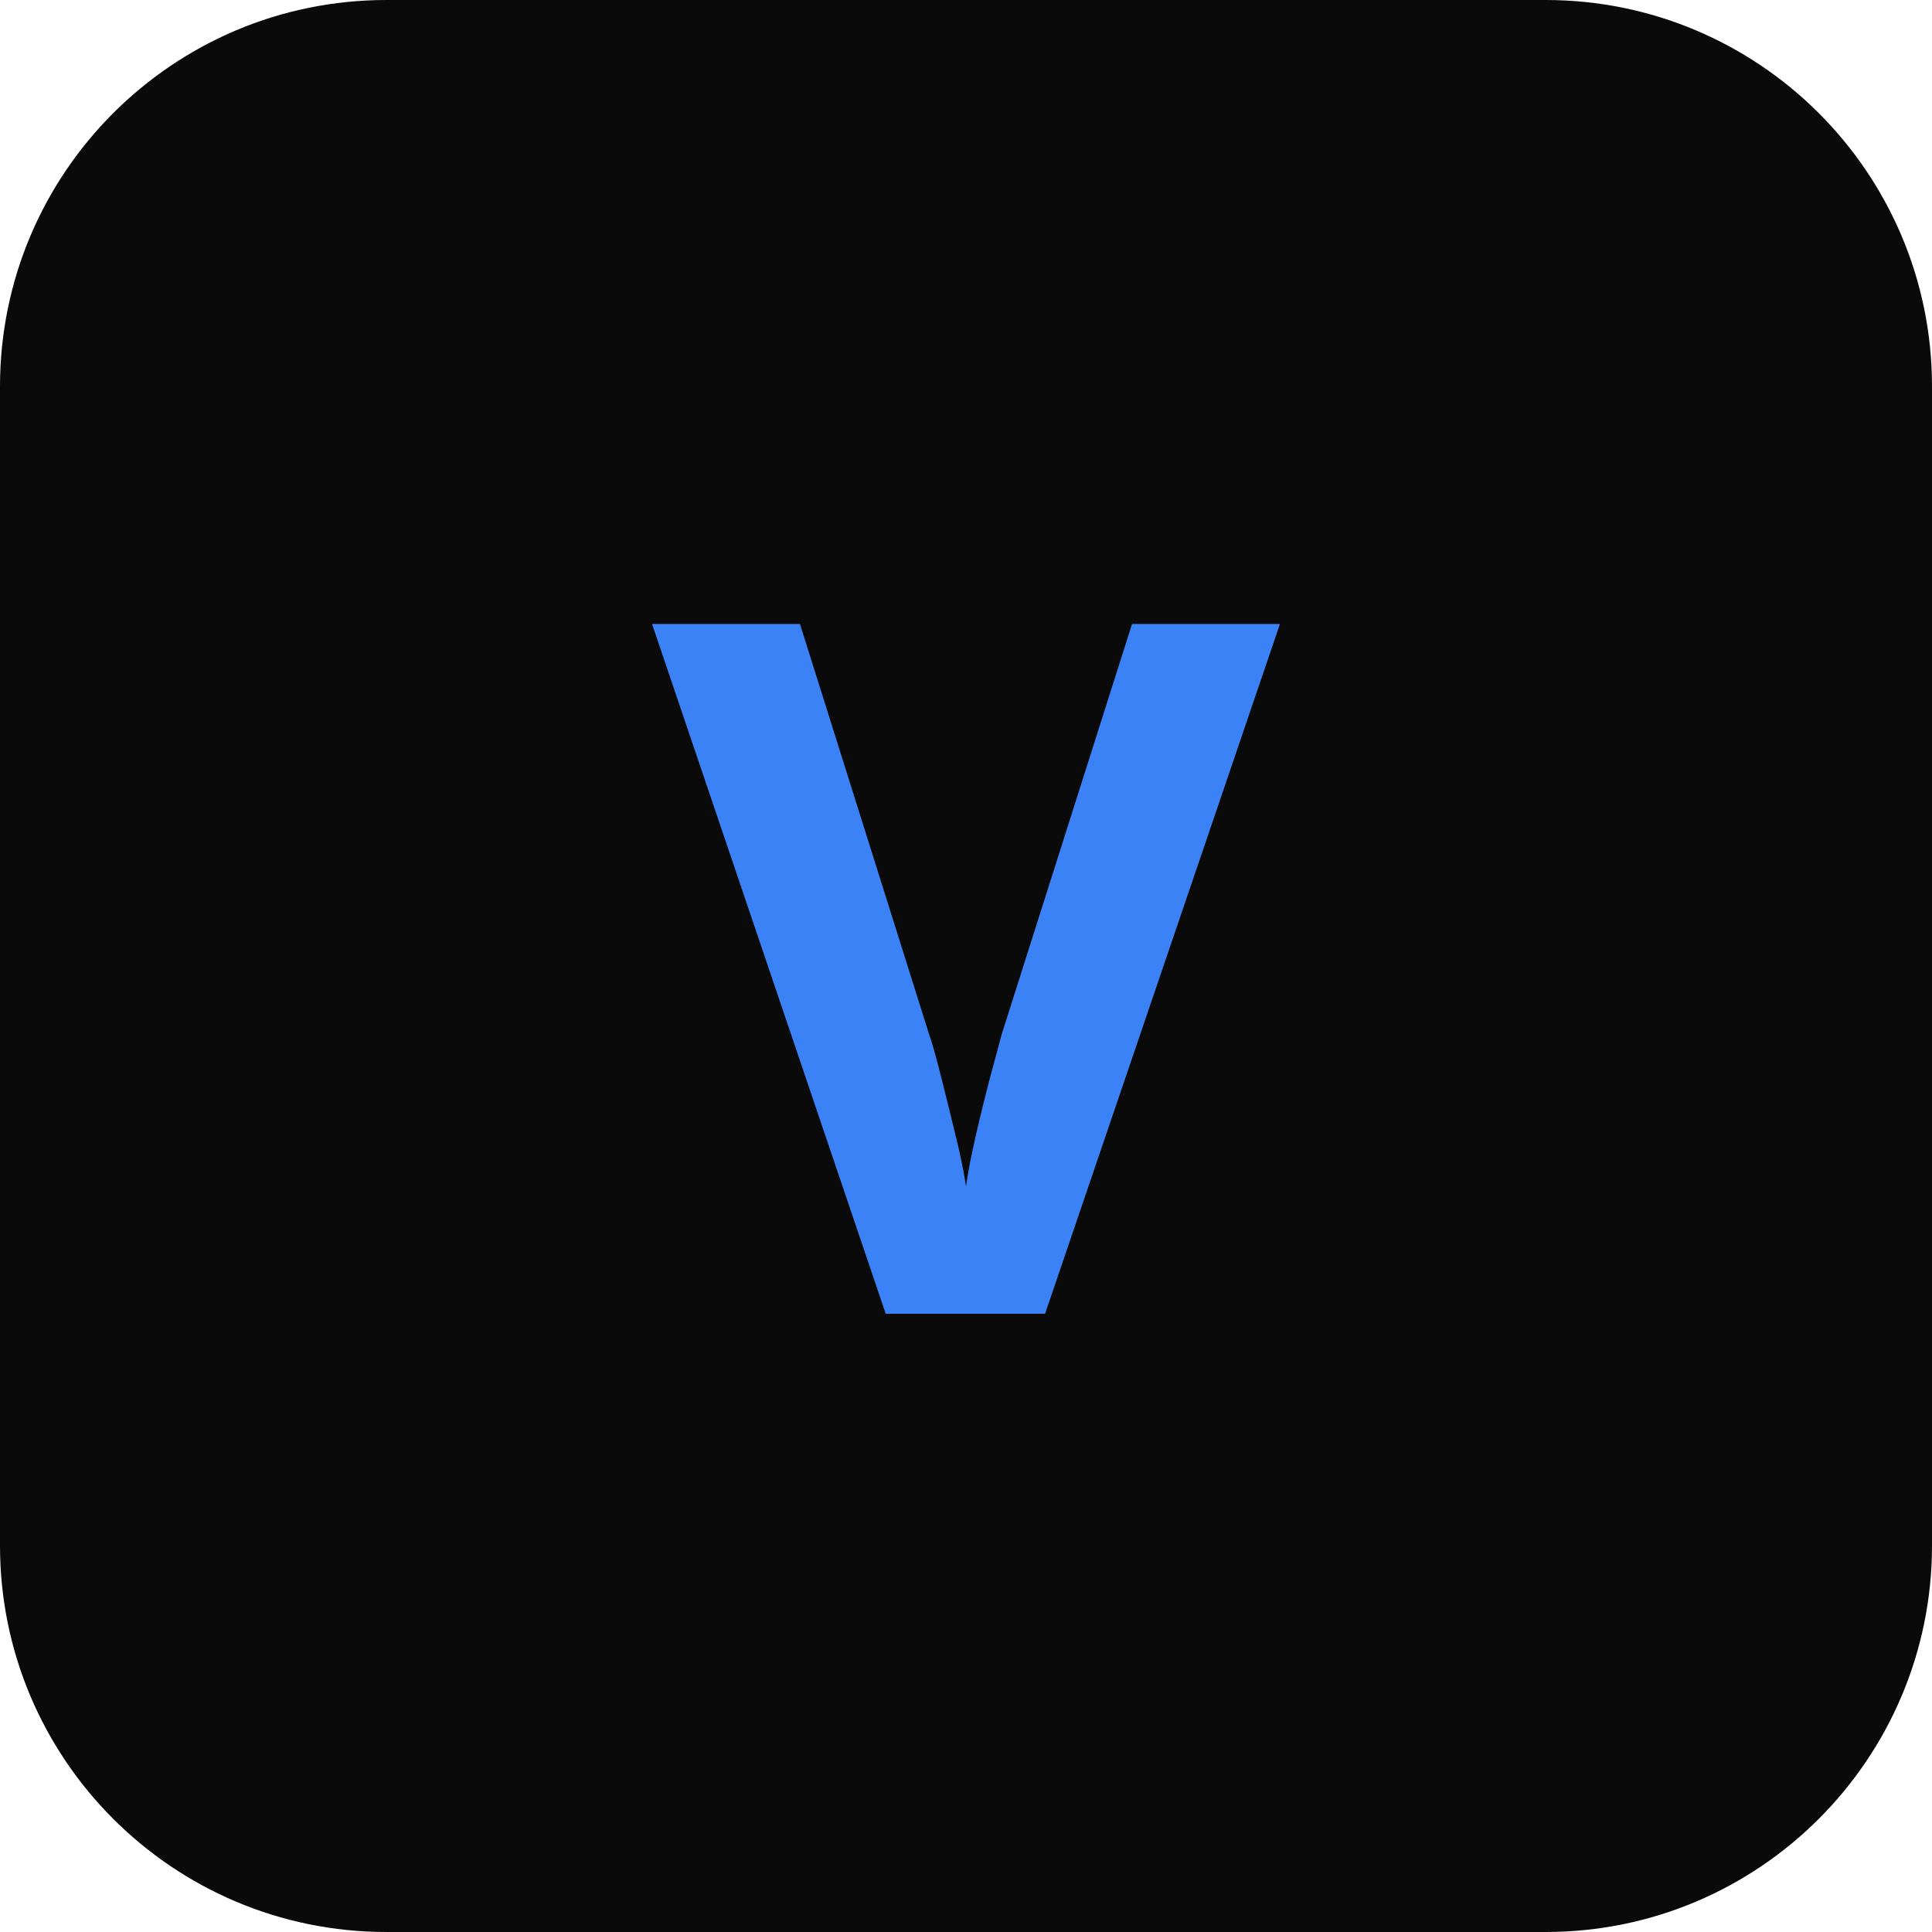
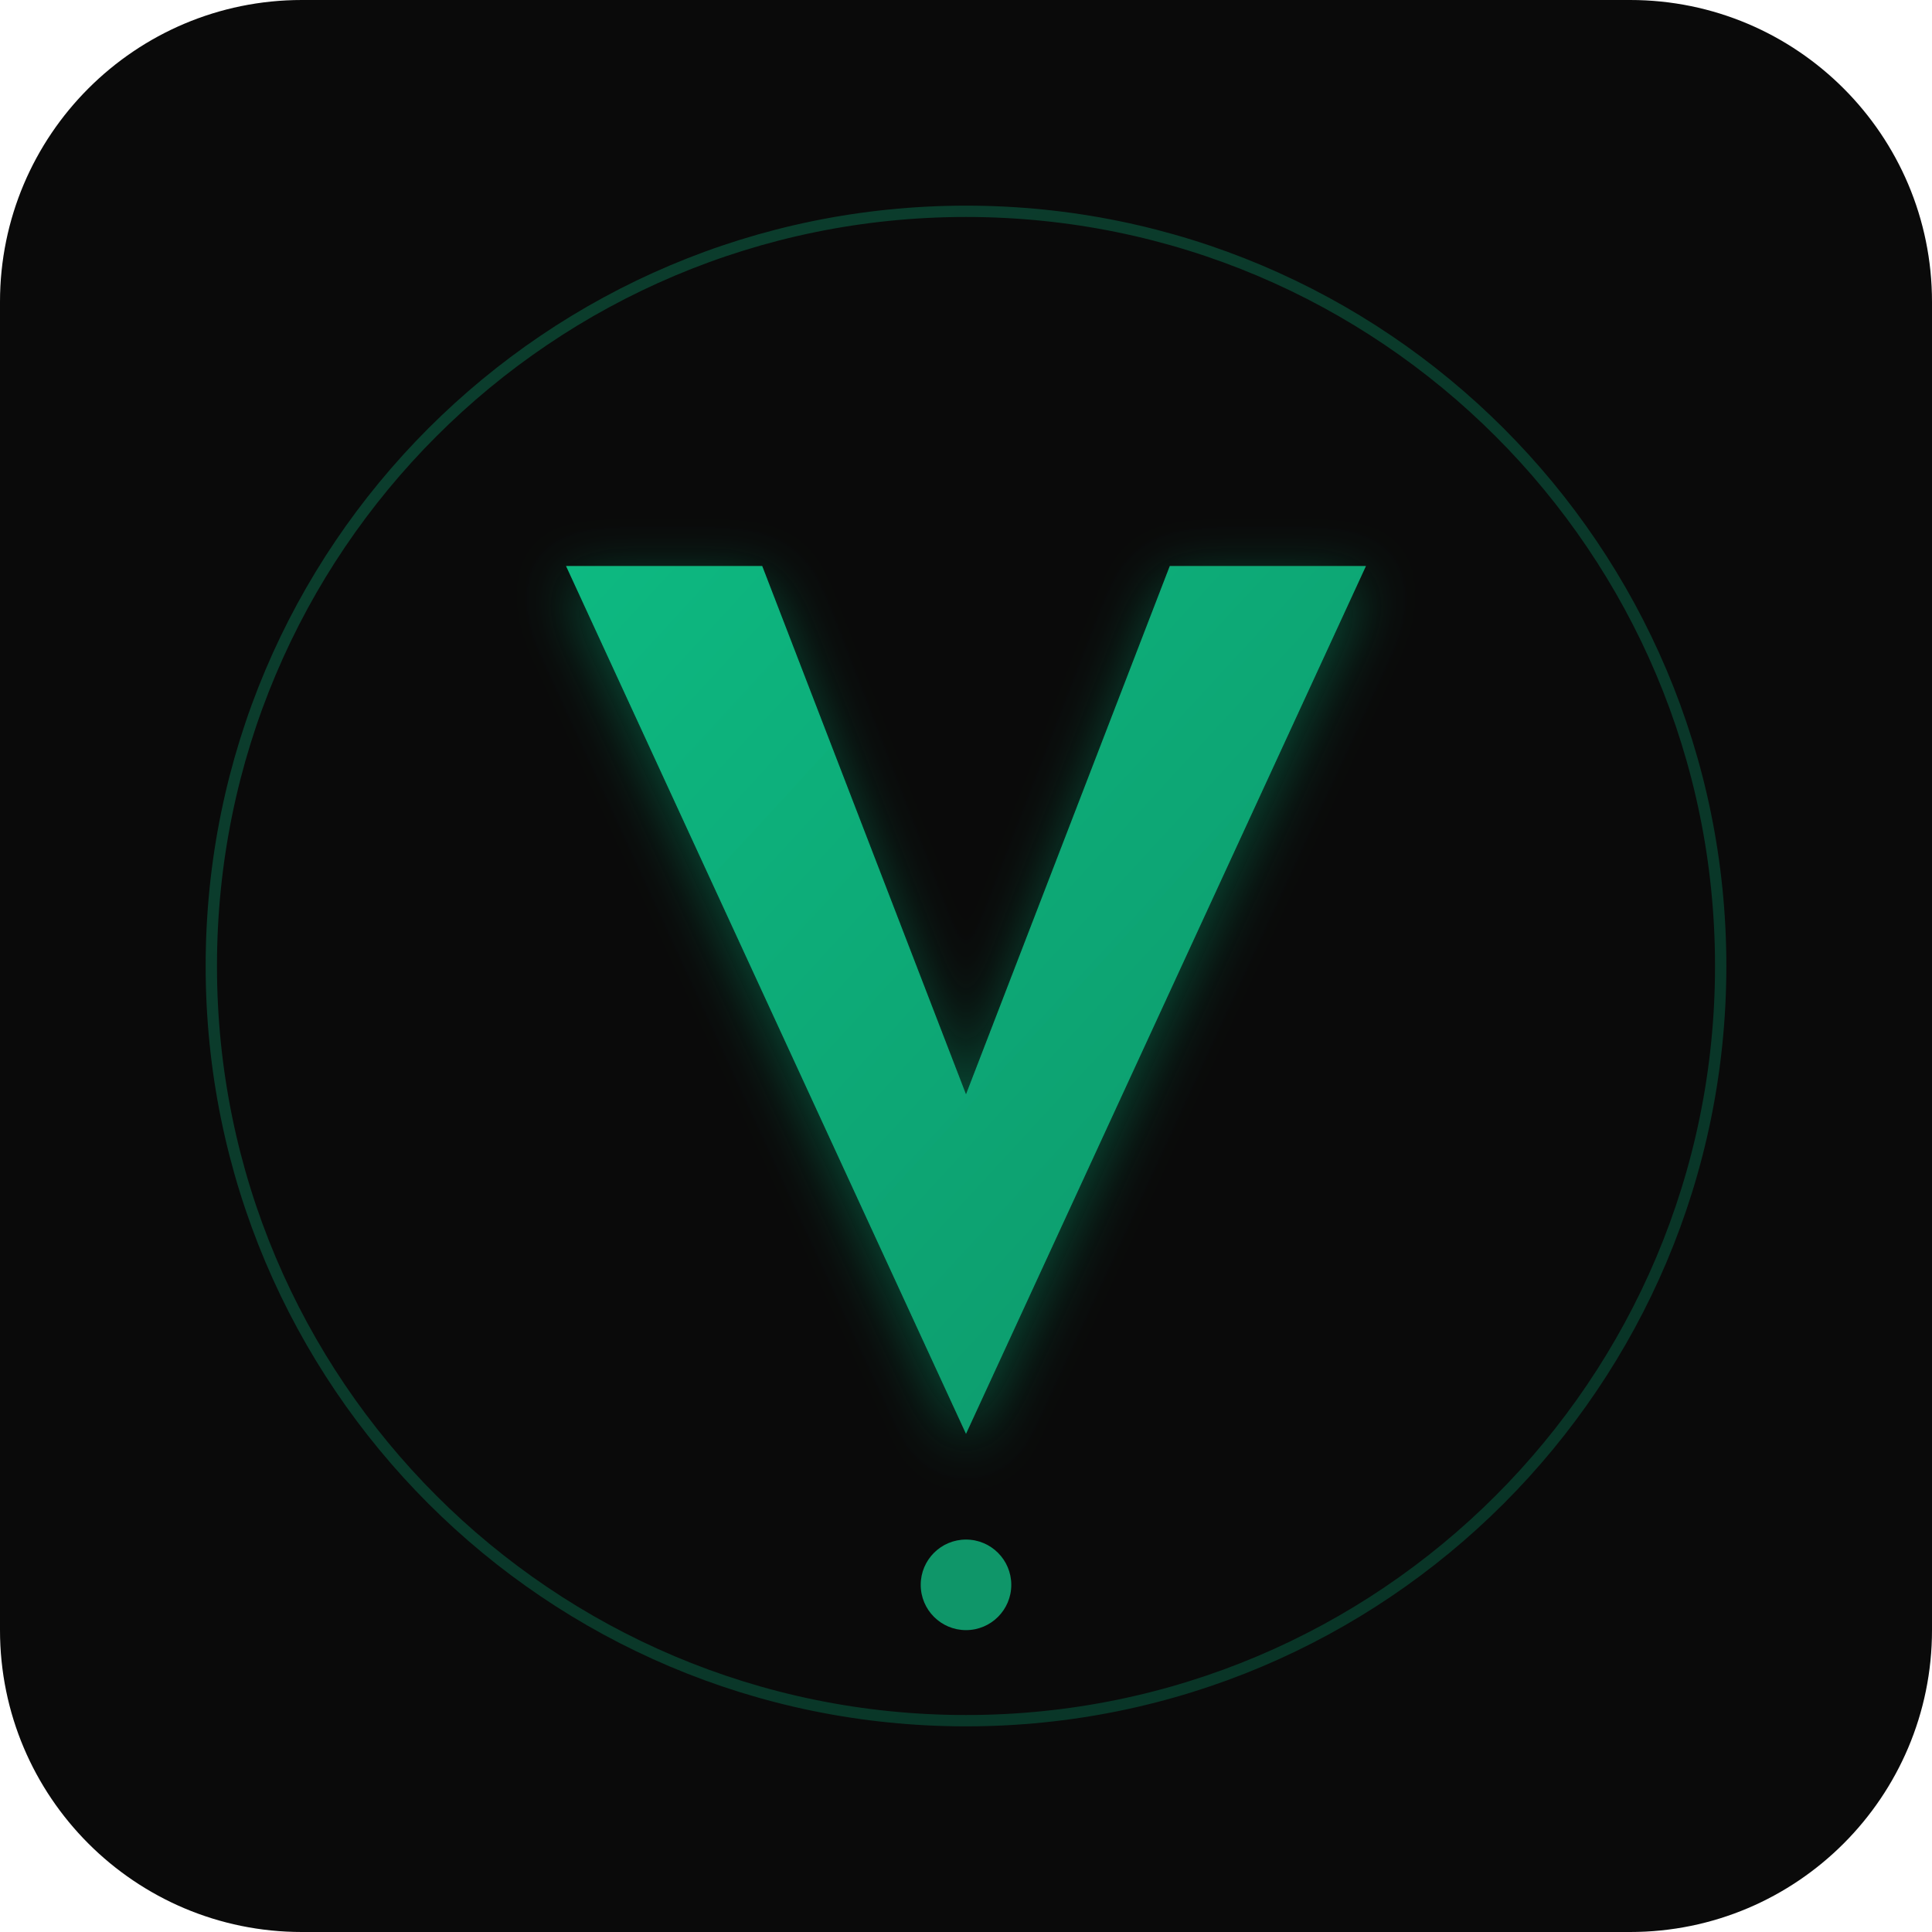
- <svg xmlns="http://www.w3.org/2000/svg" viewBox="0 0 100 100">
-   <rect width="100" height="100" rx="20" fill="#0A0A0A" />
-   <text x="50" y="68" text-anchor="middle" font-family="system-ui, sans-serif" font-weight="bold" font-size="50" fill="#3B82F6">V</text>
+ <svg xmlns="http://www.w3.org/2000/svg" viewBox="0 0 512 512">
+   <defs>
+     <linearGradient id="glow" x1="0%" y1="0%" x2="100%" y2="100%">
+       <stop offset="0%" style="stop-color:#10b981;stop-opacity:1" />
+       <stop offset="100%" style="stop-color:#059669;stop-opacity:1" />
+     </linearGradient>
+     <filter id="shadow" x="-20%" y="-20%" width="140%" height="140%">
+       <feDropShadow dx="0" dy="4" stdDeviation="8" flood-color="#10b981" flood-opacity="0.4" />
+     </filter>
+   </defs>
+   <rect width="512" height="512" rx="80" fill="#0A0A0A" />
+   <circle cx="256" cy="256" r="200" fill="none" stroke="url(#glow)" stroke-width="3" opacity="0.3" />
+   <g filter="url(#shadow)">
+     <path d="M150 150 L256 380 L362 150 L310 150 L256 290 L202 150 Z" fill="url(#glow)" />
+   </g>
+   <circle cx="256" cy="420" r="12" fill="#10b981" opacity="0.8" />
</svg>
